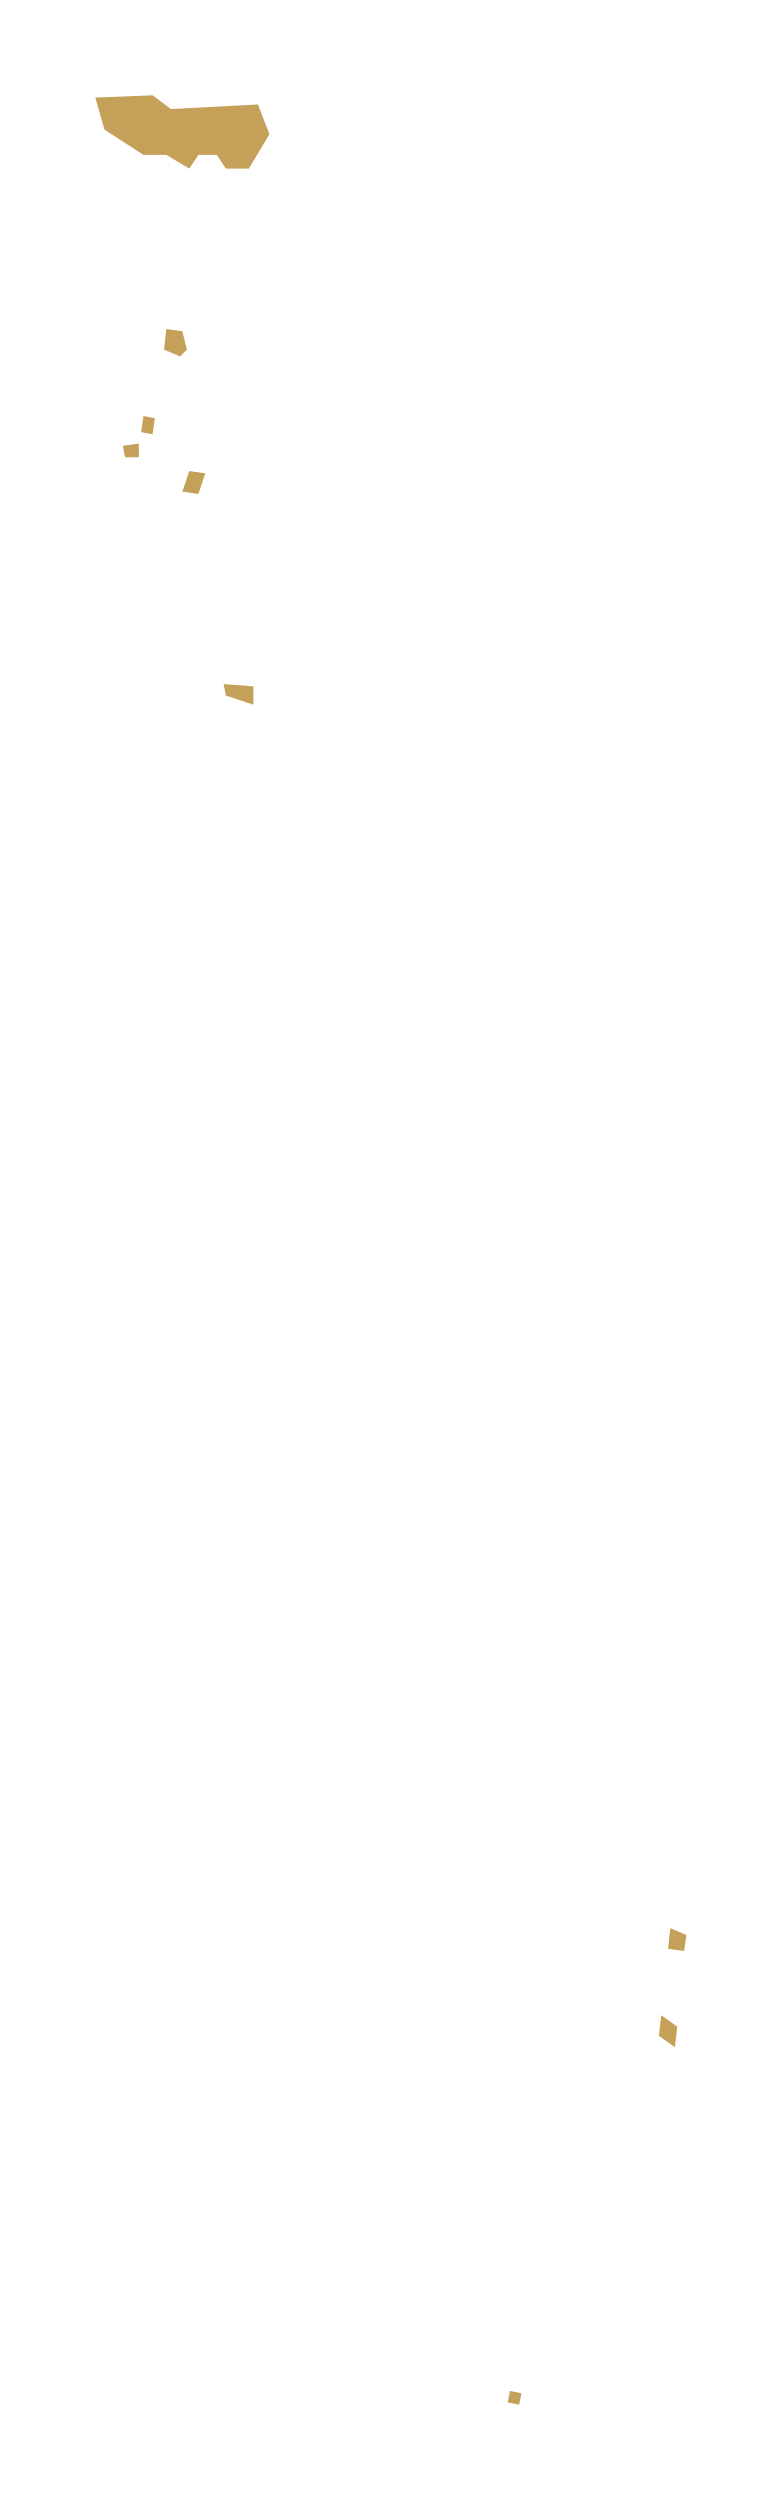
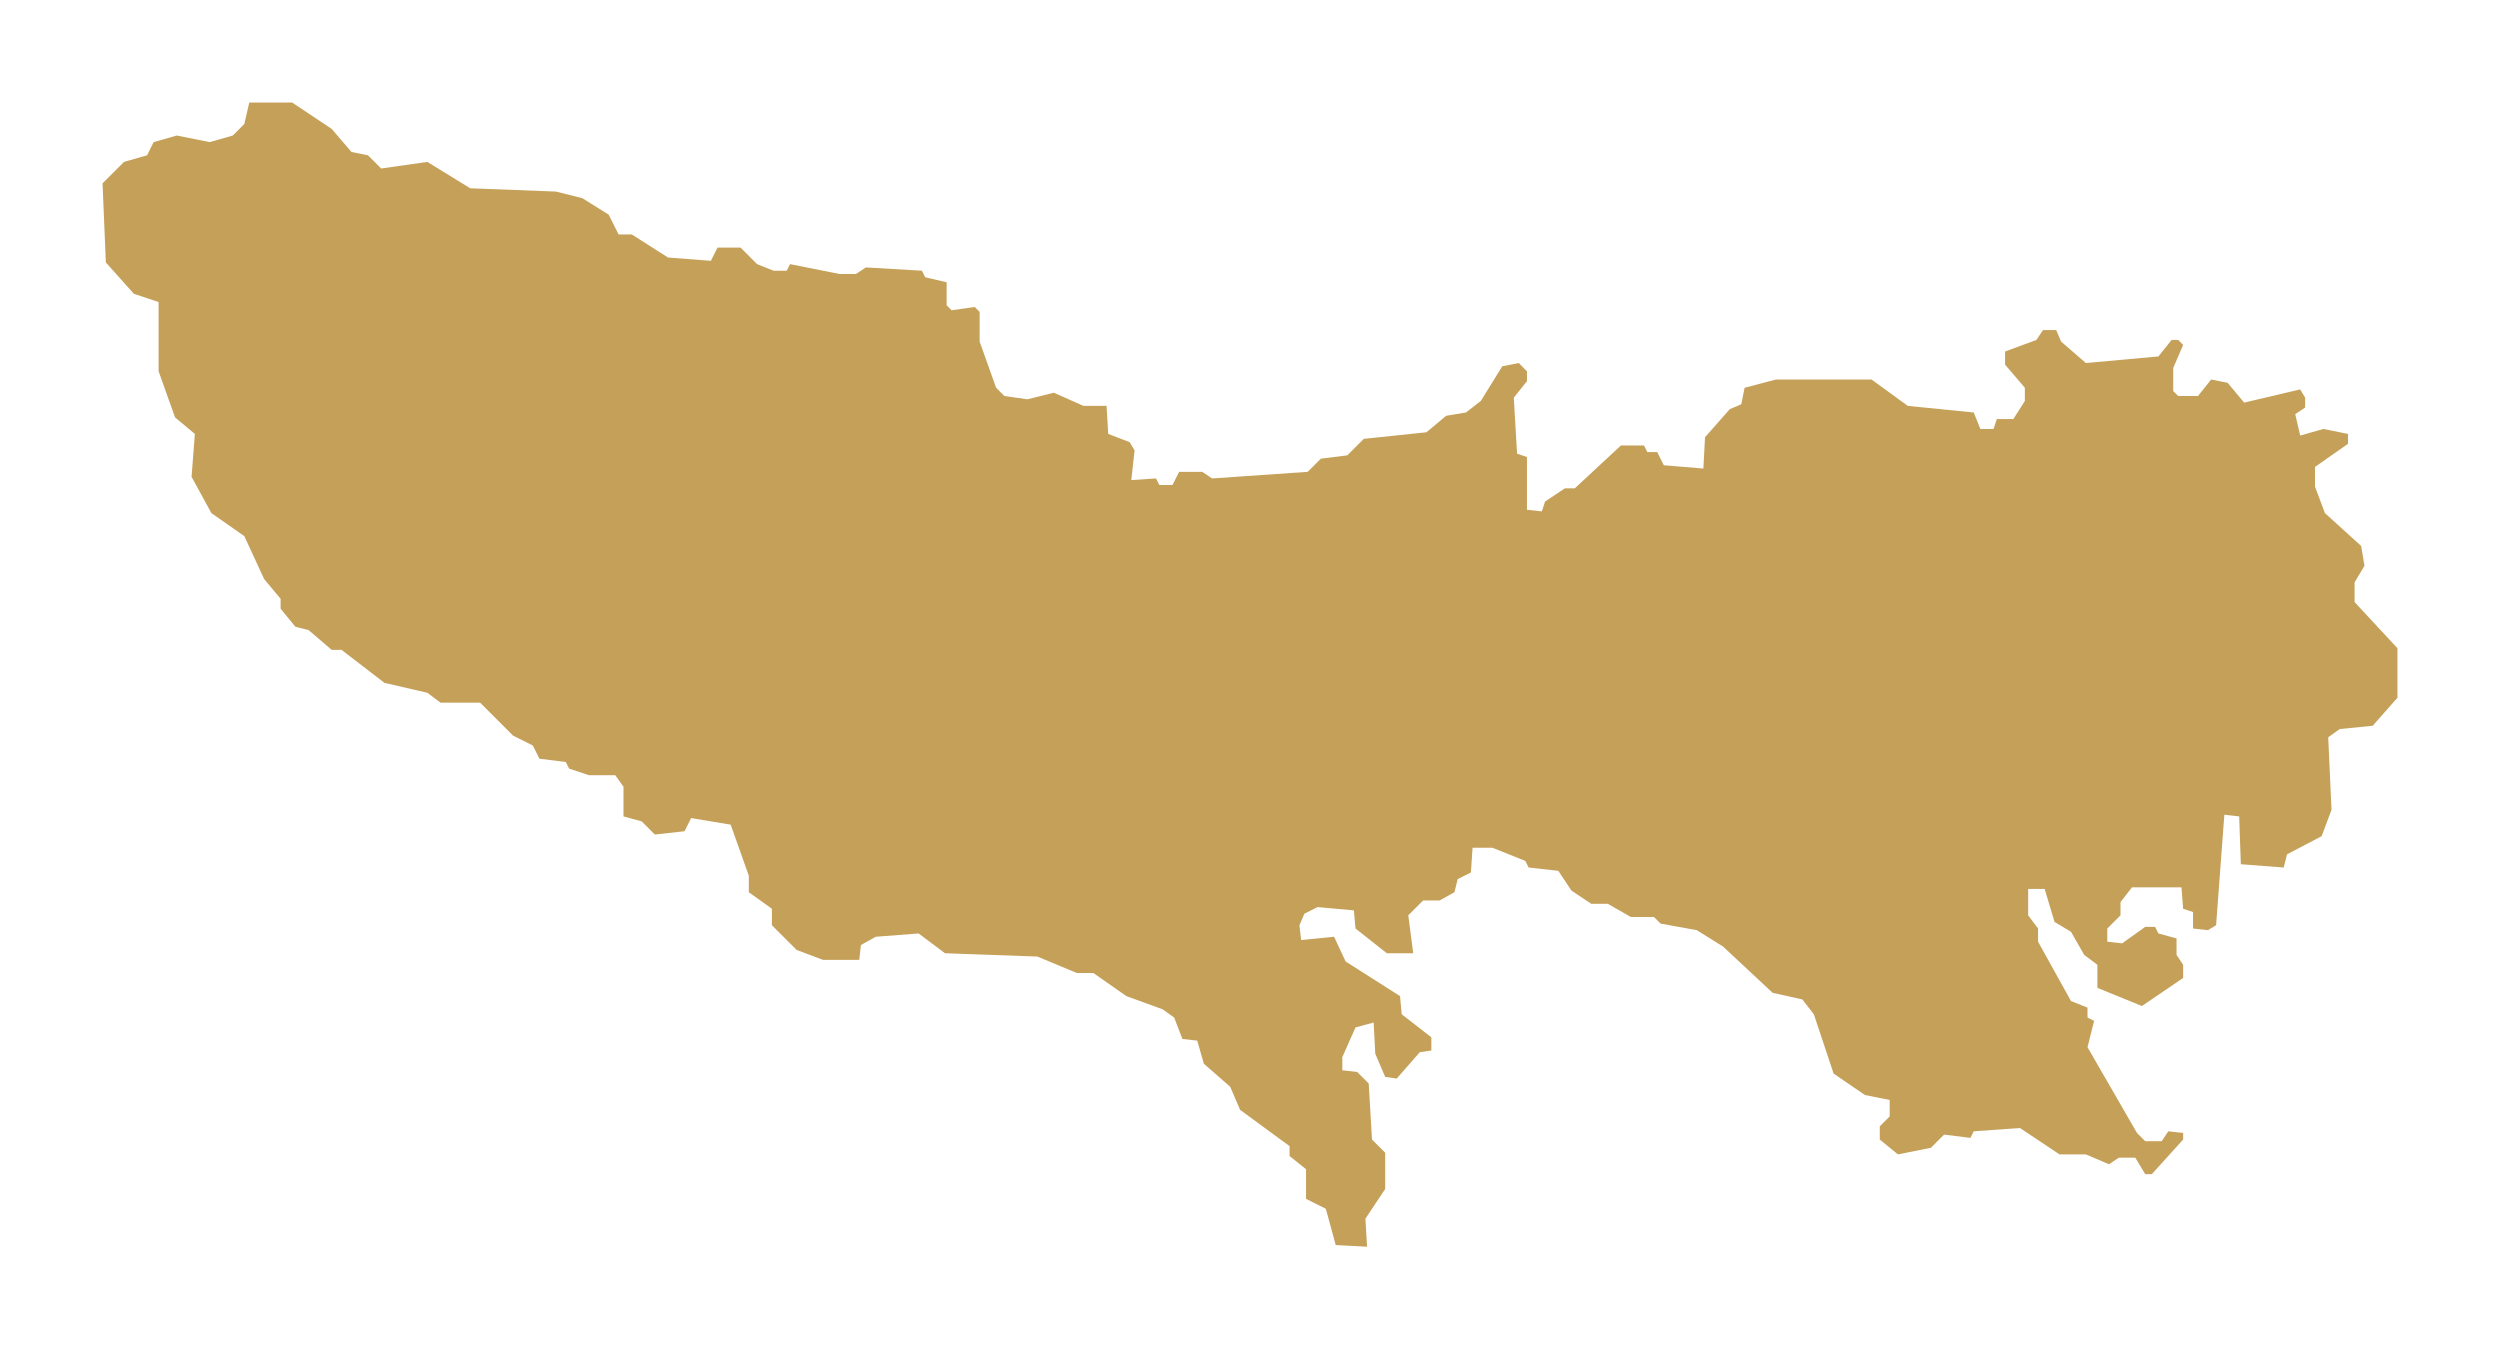
- <svg xmlns="http://www.w3.org/2000/svg" viewBox="0 0 170.6 545.6" role="img" aria-hidden="true">
-   <path d="M54.3,36.8L49.3,36.8L47.3,33.8L43.3,33.8L41.3,36.8L36.3,33.8L31.3,33.8L22.8,28.3L20.8,21.3L33.3,20.8L37.3,23.8L56.3,22.8L58.8,29.3L54.3,36.8Z M30.3,99.8L27.3,99.8L26.8,97.3L30.3,96.8L30.3,99.8Z M33.3,94.8L30.8,94.3L31.3,90.8L33.8,91.3L33.3,94.8Z M39.3,77.8L35.8,76.3L36.3,71.8L39.8,72.3L40.8,76.3L39.3,77.8Z M43.3,107.8L39.8,107.3L41.3,102.8L44.8,103.3L43.3,107.8Z M55.3,153.8L49.3,151.8L48.8,149.3L55.3,149.8L55.3,153.8Z M113.3,524.8L110.8,524.3L111.3,521.8L113.8,522.3L113.3,524.8Z M147.3,446.8L143.8,444.3L144.3,439.8L147.8,442.3L147.3,446.8Z M149.3,425.8L145.8,425.3L146.3,420.8L149.8,422.3L149.3,425.8Z" fill="#c5a059" fill-rule="nonzero" />
+ <svg xmlns="http://www.w3.org/2000/svg" viewBox="0 0 758.2 409.2" role="img" aria-hidden="true">
+   <path d="M414.6,378.1L405.1,377.6L402.1,366.6L396.1,363.6L396.1,354.6L391.1,350.6L391.1,347.6L376.1,336.6L373.1,329.6L365.1,322.6L363.1,315.6L358.6,315.1L356.1,308.6L352.6,306.1L341.6,302.1L331.6,295.1L326.6,295.1L314.6,290.1L286.6,289.1L278.6,283.1L265.6,284.1L261.1,286.6L260.6,291.1L249.6,291.1L241.6,288.1L234.1,280.6L234.1,275.6L227.1,270.6L227.1,265.6L221.6,250.1L209.6,248.1L207.6,252.1L198.6,253.1L194.6,249.1L189.1,247.6L189.1,238.6L186.6,235.1L178.6,235.1L172.6,233.1L171.6,231.1L163.6,230.1L161.6,226.1L155.6,223.1L145.6,213.1L133.6,213.1L129.6,210.1L116.6,207.1L103.6,197.1L100.6,197.1L93.6,191.1L89.6,190.1L85.1,184.6L85.1,181.6L80.1,175.6L74.1,162.6L64.1,155.6L58.1,144.6L59.1,131.6L53.1,126.6L48.1,112.6L48.1,91.6L40.6,89.1L32.1,79.6L31.1,55.6L37.6,49.1L44.6,47.1L46.6,43.1L53.6,41.1L63.6,43.1L70.6,41.1L74.1,37.6L75.6,31.1L88.6,31.1L100.6,39.1L106.6,46.1L111.6,47.1L115.6,51.1L129.6,49.1L142.6,57.1L168.6,58.1L176.6,60.1L184.6,65.1L187.6,71.1L191.6,71.1L202.6,78.1L215.6,79.1L217.6,75.1L224.6,75.1L229.6,80.1L234.6,82.1L238.6,82.1L239.6,80.1L254.6,83.1L259.6,83.1L262.6,81.1L279.6,82.1L280.6,84.1L287.1,85.6L287.1,92.6L288.6,94.1L295.6,93.1L297.1,94.6L297.1,103.6L302.1,117.6L304.6,120.1L311.6,121.1L319.6,119.1L328.6,123.1L335.6,123.1L336.1,131.6L342.6,134.1L344.1,136.6L343.1,145.6L350.6,145.1L351.6,147.1L355.6,147.1L357.6,143.1L364.6,143.1L367.6,145.1L396.6,143.1L400.6,139.1L408.6,138.1L413.6,133.1L432.6,131.1L438.6,126.1L444.6,125.1L449.1,121.6L455.6,111.1L460.6,110.1L463.1,112.6L463.1,115.6L459.1,120.6L460.1,137.6L463.1,138.6L463.1,154.6L467.6,155.1L468.6,152.1L474.6,148.1L477.6,148.1L491.6,135.1L498.6,135.1L499.6,137.1L502.6,137.1L504.6,141.1L516.6,142.1L517.1,132.6L524.6,124.1L528.1,122.6L529.1,117.6L538.6,115.1L567.6,115.1L578.6,123.1L598.6,125.1L600.6,130.1L604.6,130.1L605.6,127.1L610.6,127.1L614.1,121.6L614.1,117.6L608.1,110.6L608.1,106.6L617.6,103.1L619.6,100.1L623.6,100.1L625.1,103.6L632.6,110.1L654.6,108.1L658.6,103.1L660.6,103.1L662.1,104.6L659.1,111.6L659.1,118.6L660.6,120.1L666.6,120.1L670.6,115.1L675.6,116.1L680.6,122.1L697.6,118.1L699.1,120.6L699.1,123.6L696.1,125.6L697.6,132.1L704.6,130.1L712.1,131.6L712.1,134.6L702.1,141.6L702.1,147.6L705.1,155.6L716.1,165.6L717.1,171.6L714.1,176.6L714.1,182.6L727.1,196.6L727.1,211.6L719.6,220.1L709.6,221.1L706.1,223.6L707.1,245.6L704.1,253.6L693.6,259.1L692.6,263.1L679.6,262.1L679.1,247.6L674.6,247.1L672.1,280.6L669.6,282.1L665.1,281.6L665.1,276.6L662.1,275.6L661.6,269.1L646.6,269.1L643.1,273.6L643.1,277.6L639.1,281.6L639.1,285.6L643.6,286.1L650.6,281.1L653.6,281.1L654.6,283.1L660.1,284.6L660.1,289.6L662.1,292.6L662.1,296.6L649.6,305.1L636.1,299.6L636.1,292.6L632.1,289.6L628.1,282.6L623.1,279.6L620.1,269.6L615.1,269.6L615.1,277.6L618.1,281.6L618.1,285.6L628.1,303.6L633.1,305.6L633.1,308.6L635.1,309.6L633.1,317.6L648.1,343.6L650.6,346.1L655.6,346.1L657.6,343.1L662.1,343.6L662.1,345.6L652.6,356.1L650.6,356.1L647.6,351.1L642.6,351.1L639.6,353.1L632.6,350.1L624.6,350.1L612.6,342.1L598.6,343.1L597.6,345.1L589.6,344.1L585.6,348.1L575.6,350.1L570.1,345.6L570.1,341.6L573.1,338.6L573.1,333.6L565.6,332.1L556.1,325.6L550.1,307.6L546.6,303.1L537.6,301.1L522.6,287.1L514.6,282.1L503.6,280.1L501.6,278.1L494.6,278.1L487.6,274.1L482.6,274.1L476.6,270.1L472.6,264.1L463.6,263.1L462.6,261.1L452.6,257.1L446.6,257.1L446.1,264.6L442.1,266.6L441.1,270.6L436.6,273.1L431.6,273.1L427.1,277.6L428.6,289.1L420.6,289.1L411.1,281.6L410.6,276.1L399.6,275.1L395.6,277.1L394.1,280.6L394.6,285.1L404.6,284.1L408.1,291.6L424.6,302.1L425.1,307.6L434.1,314.6L434.1,318.6L430.6,319.1L423.6,327.1L420.1,326.6L417.1,319.6L416.6,310.1L411.1,311.6L407.1,320.6L407.1,324.6L411.6,325.1L415.1,328.6L416.1,345.6L420.1,349.6L420.1,360.6L414.1,369.6L414.6,378.1Z" fill="#c5a059" fill-rule="nonzero" />
</svg>
